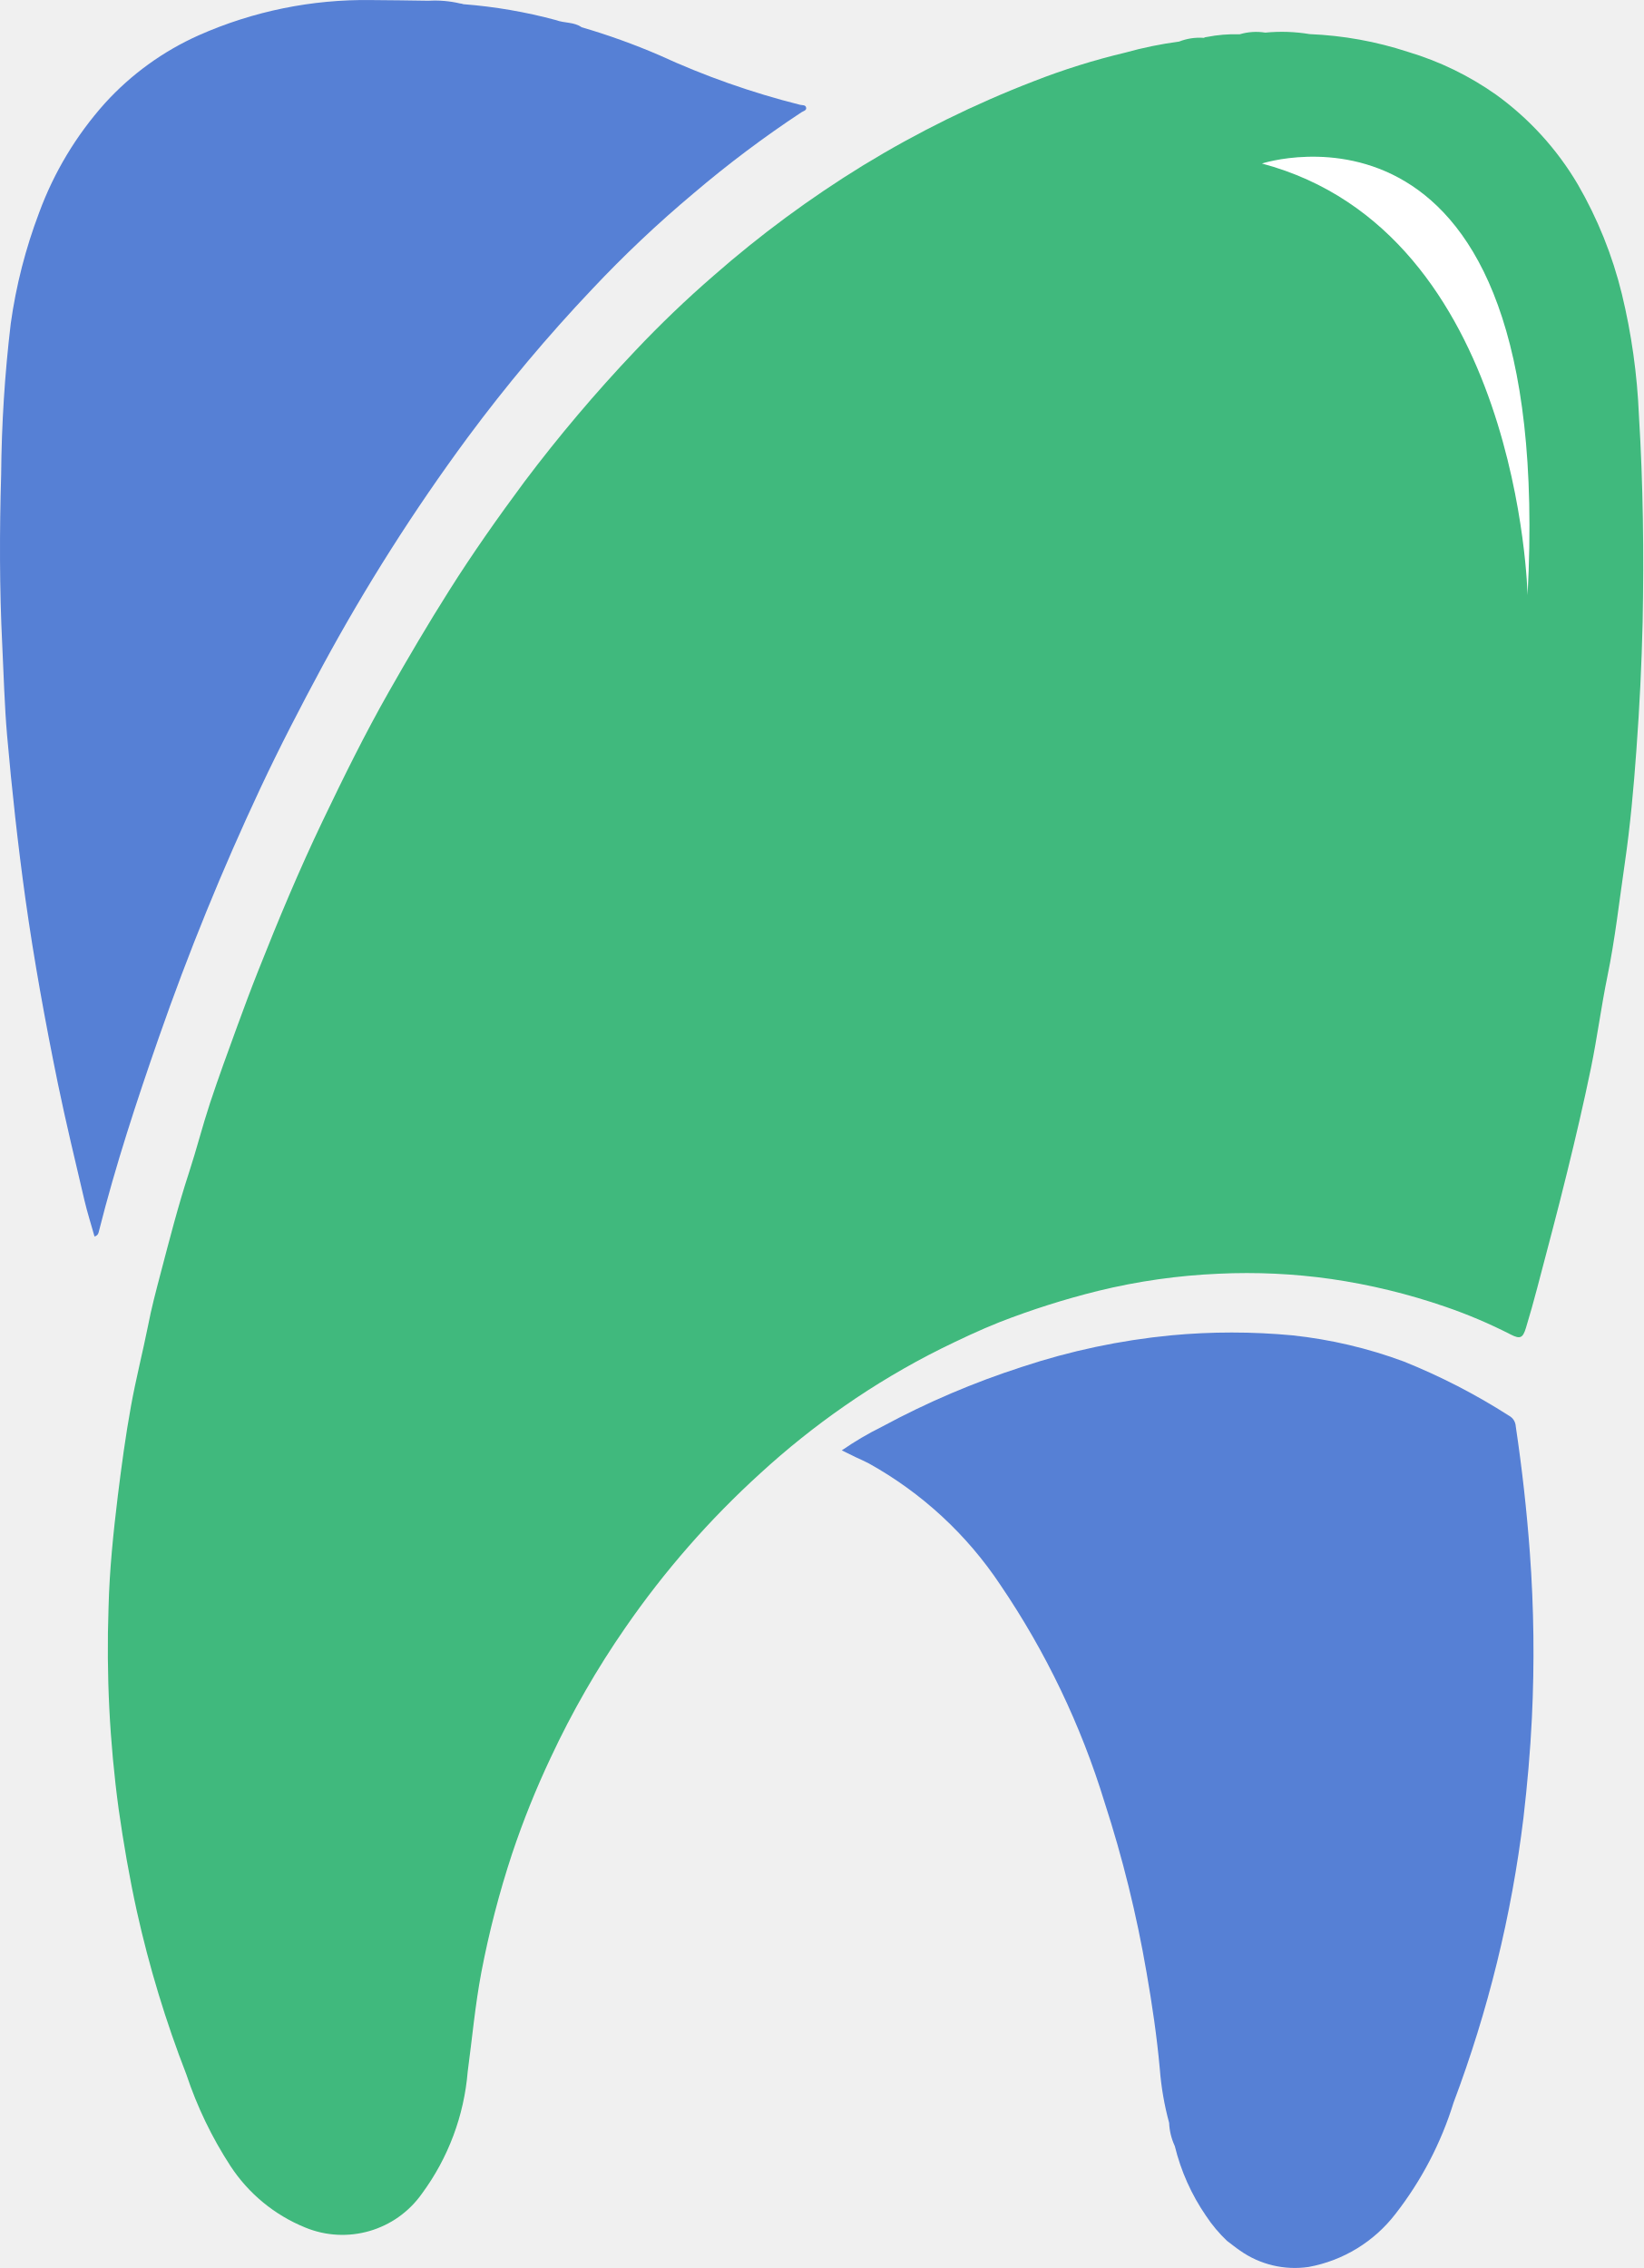
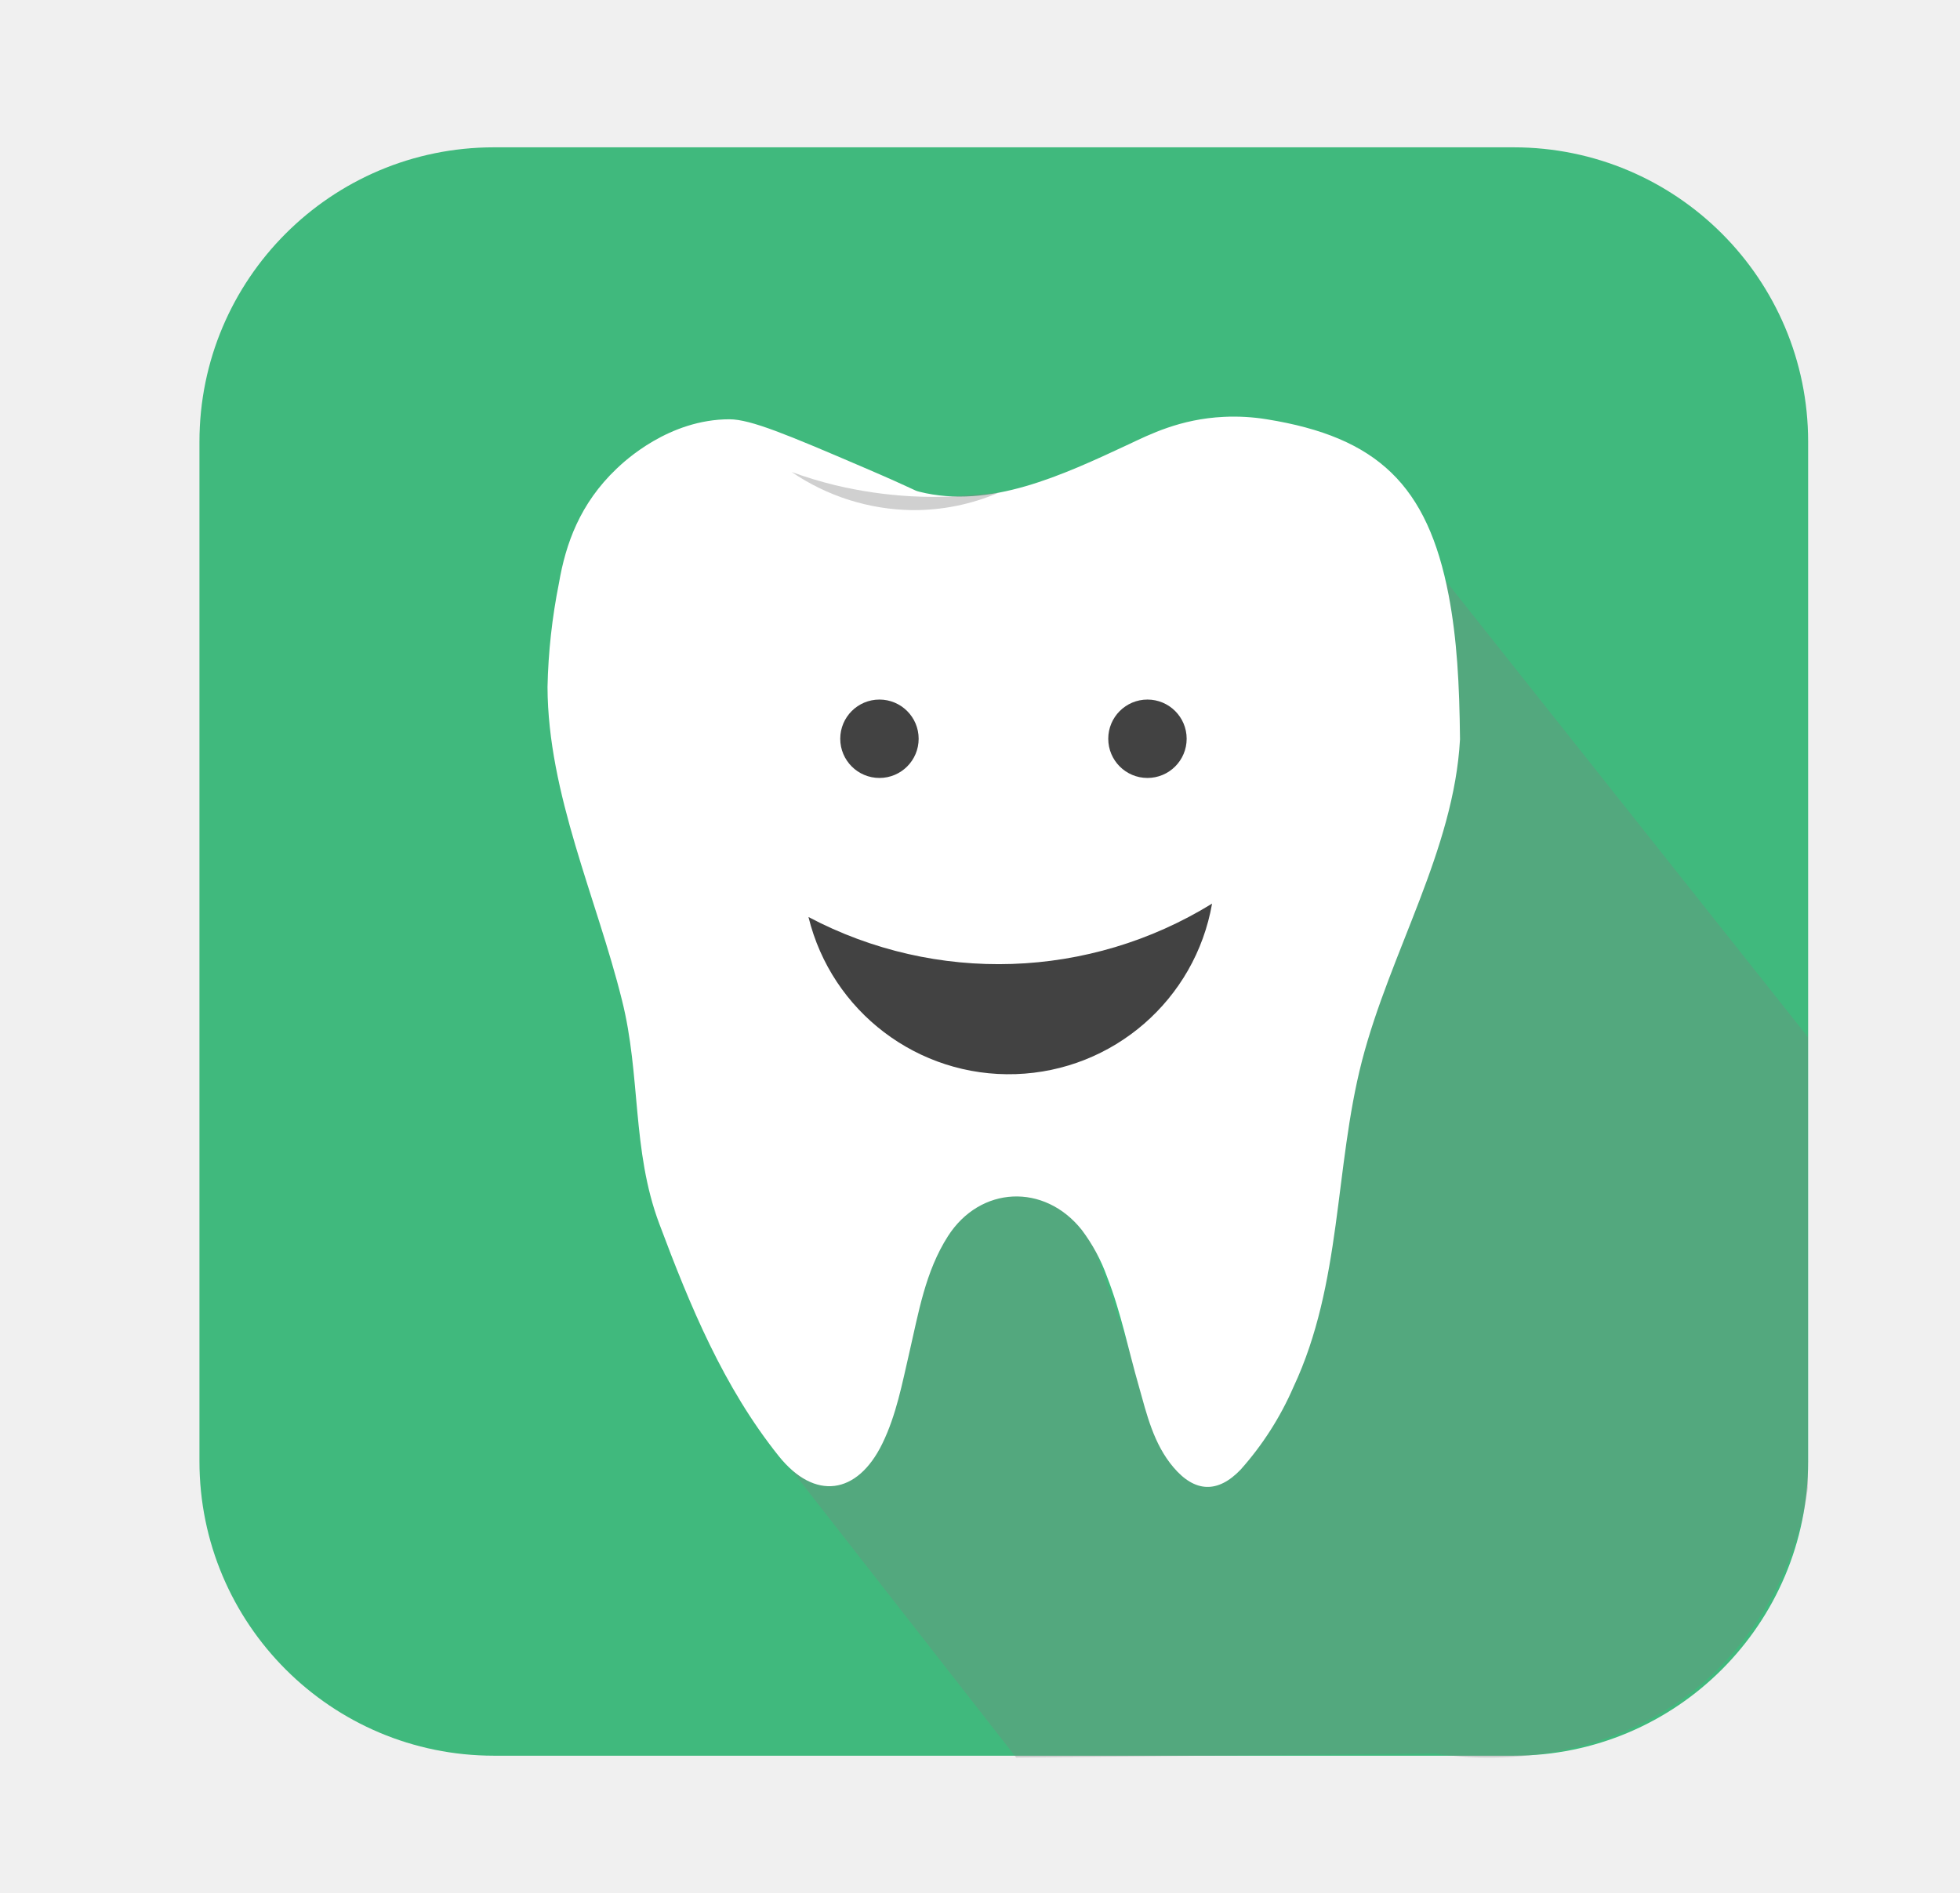
- <svg xmlns="http://www.w3.org/2000/svg" width="52.833" height="72.93" viewBox="0 0 52.833 72.93">
-   <g transform="translate(0 0)">
-     <path d="M25.724,3.368a25.928,25.928,0,0,1-4.519-1.592A21.59,21.59,0,0,0,18.7.874h0C18.455.7,18.147.747,17.882.646h0A16.246,16.246,0,0,0,14.9.133.442.442,0,0,0,14.79.109,3.5,3.5,0,0,0,13.777.022h0C13.164.016,12.552,0,11.94,0A13.2,13.2,0,0,0,6.389,1.133,9.061,9.061,0,0,0,3.37,3.32,10.933,10.933,0,0,0,1.258,6.834,16.47,16.47,0,0,0,.345,10.4a43.994,43.994,0,0,0-.309,4.865c-.054,1.823-.055,3.646.035,5.468.048.972.072,1.946.156,2.915.154,1.751.346,3.5.587,5.239.281,2,.641,3.975,1.046,5.954.259,1.254.56,2.5.852,3.746.092.394.216.778.326,1.173.125-.041.129-.122.146-.188.531-2.105,1.209-4.166,1.923-6.216a84,84,0,0,1,3.265-8.014c.623-1.328,1.3-2.635,1.995-3.924a62.379,62.379,0,0,1,4.667-7.35,51.521,51.521,0,0,1,4-4.768,37.8,37.8,0,0,1,3.265-3.085,35.631,35.631,0,0,1,3.467-2.605c.059-.038.159-.058.155-.136C25.912,3.362,25.8,3.386,25.724,3.368Z" transform="translate(0.001 0.002)" fill="#5680d5" />
-     <path d="M335.37,502.91c-.1-1.359-.252-2.718-.454-4.069a.41.41,0,0,0-.215-.34,20.3,20.3,0,0,0-3.382-1.743,14.785,14.785,0,0,0-3.581-.842,20.884,20.884,0,0,0-3.91,0,21.89,21.89,0,0,0-4.782,1.012,26.728,26.728,0,0,0-4.5,1.921,10.413,10.413,0,0,0-1.3.765c.173.086.309.153.447.219s.283.126.421.2a12.188,12.188,0,0,1,4.234,3.912,25.963,25.963,0,0,1,3.347,6.985,39.121,39.121,0,0,1,1.35,5.472c.18,1.029.332,2.061.426,3.1a9.347,9.347,0,0,0,.3,1.736h0a1.967,1.967,0,0,0,.173.726c0,.007.008.017.011.026a6.8,6.8,0,0,0,1,2.236,4.576,4.576,0,0,0,.679.809h0c.139.1.274.216.418.312a3.052,3.052,0,0,0,2.206.525,4.56,4.56,0,0,0,2.792-1.707,11.208,11.208,0,0,0,1.866-3.576,39.514,39.514,0,0,0,2.247-9.151c.124-1.07.22-2.14.272-3.216A43.729,43.729,0,0,0,335.37,502.91Z" transform="translate(-286.18 -452.976)" fill="#5680d5" />
-     <path d="M160.968,527.884a.973.973,0,0,0-.9.368c-.32.353-.664.684-1.008,1.014a1.02,1.02,0,0,0-.309,1.01c.075.346-.173.47-.387.626s-.378.064-.563-.1c-.519-.47-.951-1.026-1.508-1.456a.573.573,0,0,1-.134-.778.62.62,0,0,0-.1-.714.492.492,0,0,1,.048-.725q.951-.962,1.912-1.912a.536.536,0,0,1,.684-.055.874.874,0,0,0,.847.086.559.559,0,0,1,.652.154c.518.525,1.037,1.047,1.561,1.556a.34.34,0,0,1,.047.493C161.612,527.772,161.375,527.986,160.968,527.884Z" transform="translate(-142.443 -479.686)" fill="#43d9e6" />
-     <path d="M89.305,24.194a20.1,20.1,0,0,0-.548-3.9,13.352,13.352,0,0,0-1.42-3.53,9.525,9.525,0,0,0-2.628-2.882,9.755,9.755,0,0,0-2.827-1.373,11.667,11.667,0,0,0-3.164-.572,5.436,5.436,0,0,0-1.426-.048,1.845,1.845,0,0,0-.824.054h-.007a4.62,4.62,0,0,0-1.047.086.229.229,0,0,0-.1.028h-.005a1.8,1.8,0,0,0-.788.12h0a12.6,12.6,0,0,0-1.74.357,21.981,21.981,0,0,0-2.93.917,34.015,34.015,0,0,0-5.5,2.713,35.4,35.4,0,0,0-4.8,3.543,34.929,34.929,0,0,0-2.524,2.42,48.307,48.307,0,0,0-3.558,4.206c-.847,1.142-1.663,2.3-2.42,3.5-.675,1.068-1.314,2.154-1.938,3.253-.77,1.354-1.456,2.75-2.128,4.153-.753,1.574-1.425,3.182-2.065,4.8-.238.6-.462,1.2-.681,1.8-.3.822-.6,1.642-.875,2.471-.242.734-.432,1.486-.671,2.219-.353,1.078-.634,2.177-.922,3.273-.145.553-.292,1.105-.4,1.668-.173.864-.394,1.724-.55,2.593-.173.951-.3,1.9-.42,2.863-.146,1.2-.27,2.4-.3,3.6a38.343,38.343,0,0,0,.324,6.481c.157,1.106.346,2.2.586,3.292A36.009,36.009,0,0,0,42.6,77.543a12.8,12.8,0,0,0,1.418,2.946,5.221,5.221,0,0,0,2.4,1.977,3.131,3.131,0,0,0,3.76-1.091,7.673,7.673,0,0,0,1.469-3.92c.143-1.064.239-2.135.438-3.19a30.341,30.341,0,0,1,.989-3.815,28.156,28.156,0,0,1,1.246-3.1,28.455,28.455,0,0,1,2.395-4.17,28.871,28.871,0,0,1,4.343-4.966,25.591,25.591,0,0,1,2.7-2.16,24.921,24.921,0,0,1,3.1-1.841c.62-.305,1.242-.6,1.885-.856a25.876,25.876,0,0,1,3.173-1.007,19.875,19.875,0,0,1,3.875-.552,19.25,19.25,0,0,1,3.615.169,20.154,20.154,0,0,1,3.68.894,15.953,15.953,0,0,1,2.1.893c.3.153.388.114.488-.219q.192-.633.36-1.275c.326-1.242.659-2.483.964-3.731.274-1.112.535-2.229.766-3.35.2-.973.327-1.961.527-2.938.247-1.2.382-2.42.559-3.634s.287-2.437.375-3.66c.1-1.365.168-2.735.2-4.1C89.467,28.627,89.442,26.409,89.305,24.194ZM77.441,11.937l-.013.006v-.006Z" transform="translate(-36.609 -10.84)" fill="#40b97d" />
-     <path d="M469.53,58.523s9.444-3.083,8.541,13.878C478.071,72.4,477.823,60.733,469.53,58.523Z" transform="translate(-428.955 -53.265)" fill="#fff" />
-   </g>
+ <svg xmlns="http://www.w3.org/2000/svg" id="Layer_1" data-name="Layer 1" viewBox="0 0 308.47 297.88">
+   <defs>
+     <style>.cls-1{fill:#40b97d;}.cls-2,.cls-5{fill:gray;}.cls-2{opacity:0.3;}.cls-3{fill:#fff;}.cls-4{fill:none;}.cls-5{opacity:0.37;}.cls-6{fill:#424242;}</style>
+   </defs>
+   <rect class="cls-1" x="31.39" y="23.19" width="253.18" height="253.18" rx="46.35" />
+   <path class="cls-2" d="M214.82,75.41l-10-5.09s-4.42,30.15-4.42,33.68-1.76,49.41-1.76,49.41l-15.15,75.86-14.85-43.46-40,9.37-4.5,35.67,35.79,45.81,66-.63c3.2.54,26.35,3.89,43.82-12.7a50.32,50.32,0,0,0,14.78-29.09v-71Z" />
+   <path class="cls-3" d="M228,93.72C224.67,76.38,216.8,68.8,199.36,66a32.27,32.27,0,0,0-6.76-.38c-6.89.33-11.7,2.79-14.94,4.31-10.45,4.88-21.93,10.25-32.95,7.48-1.07-.27-.05-.09-9.18-4C124,68.47,118.15,66,114.81,66c-9.54,0-16.51,6.58-17.78,7.79-5.77,5.5-8,11.81-9.06,18a93,93,0,0,0-1.8,16.35c.06,16.86,7.73,33.22,11.71,49.27,3,11.89,1.53,23.6,5.87,35.2,4.84,12.93,10.1,25.71,18.83,36.62,5.62,7,12.34,6.11,16.29-2,2.2-4.51,3.11-9.44,4.24-14.3,1.46-6.3,2.51-12.76,6.08-18.34,5.08-7.93,15.17-8.38,21.05-1a27.88,27.88,0,0,1,4,7.42c2.19,5.59,3.34,11.47,5,17.22,1.25,4.46,2.32,9.06,5.43,12.73,3.38,4,7,4.13,10.59.37a48.63,48.63,0,0,0,8.31-13C211.22,202,210,183.88,214.35,167c4.47-17.22,14.48-33.19,15.43-50.62C229.69,107.59,229.3,100.61,228,93.72Z" />
+   <path class="cls-4" d="M244.42,183.81V139.57H195.13a40.09,40.09,0,0,1-80.17,0H64.6v44.24Z" />
+   <path class="cls-5" d="M157.16,77.56a33.82,33.82,0,0,1-13.62,2.74,34.48,34.48,0,0,1-18.95-6,65.84,65.84,0,0,0,6.83,2.07,67.45,67.45,0,0,0,12,1.75,65.25,65.25,0,0,0,7,0Z" />
+   <path class="cls-6" d="M127.24,144.35a32.47,32.47,0,0,0,63.52-2.11,64,64,0,0,1-63.52,2.11Z" />
+   <circle class="cls-6" cx="138.41" cy="116.29" r="6.17" />
+   <circle class="cls-6" cx="180.59" cy="116.29" r="6.17" />
</svg>
